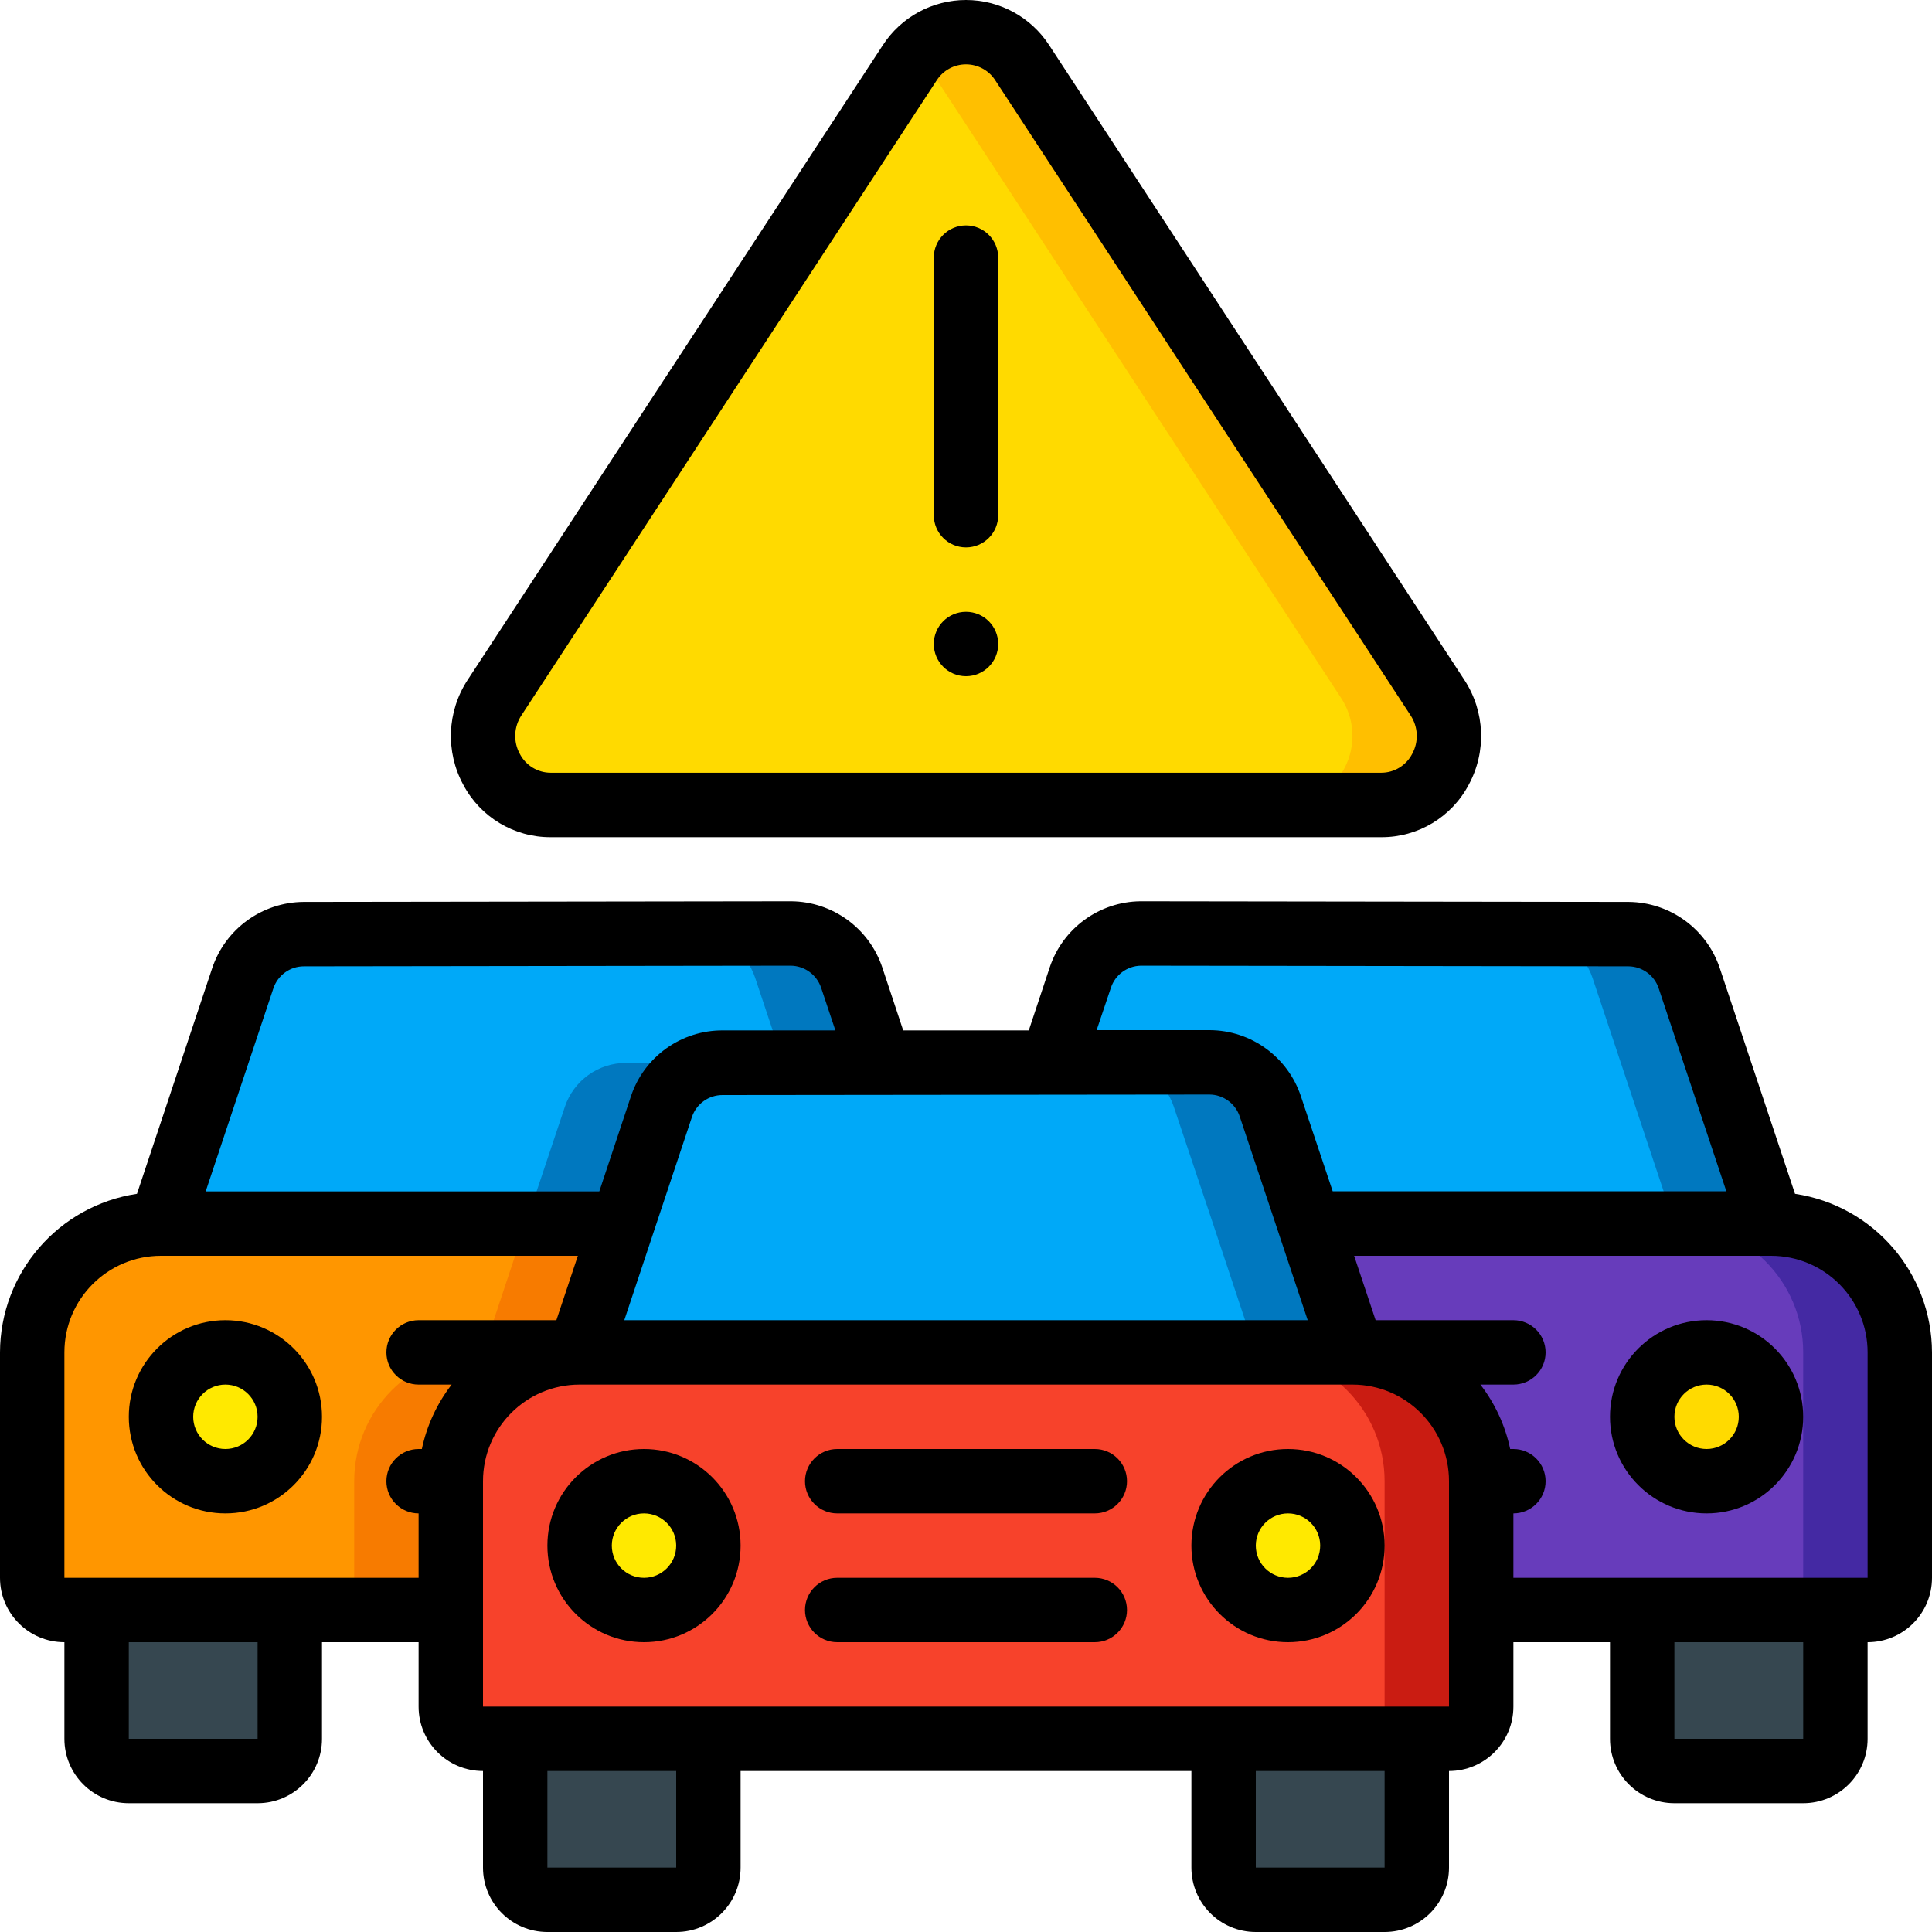
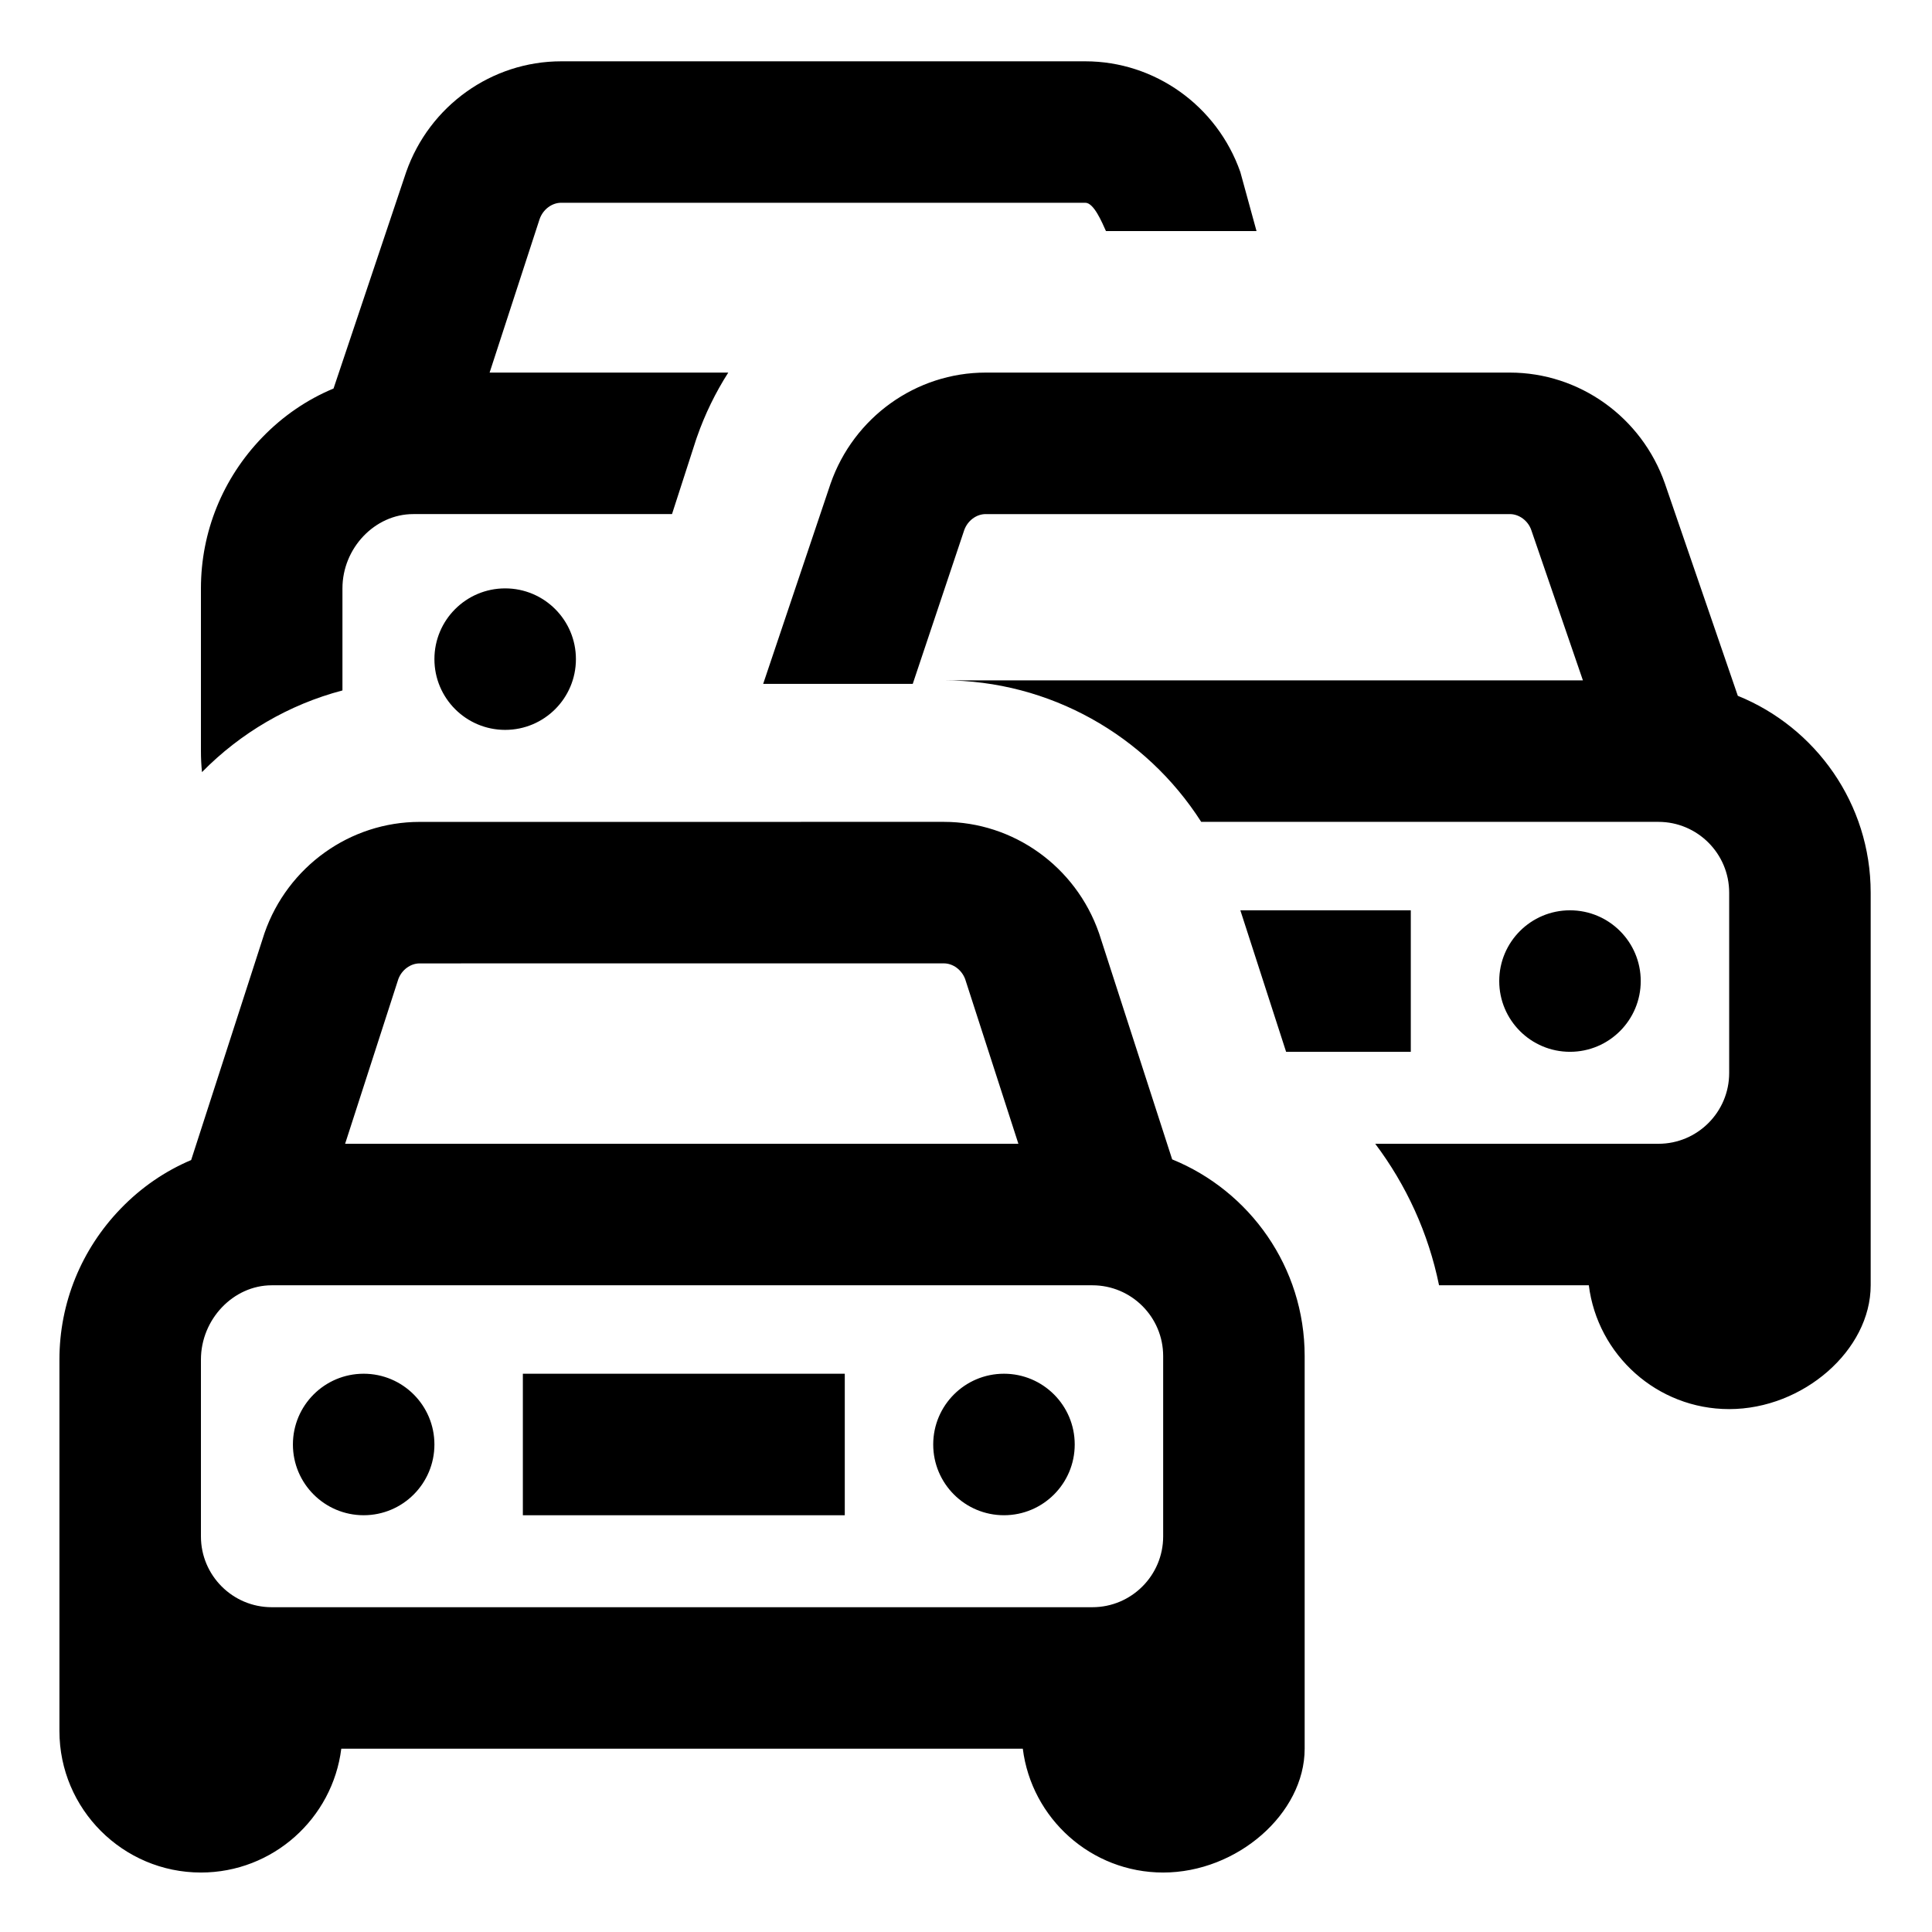
- <svg xmlns="http://www.w3.org/2000/svg" height="512" viewBox="0 0 60 60" width="512">
-   <g id="Page-1" fill="none" fill-rule="evenodd">
-     <g id="015---Traffic-Warning" fill-rule="nonzero">
-       <path id="Shape" d="m46 46v7c0 .552-.448 1-1 1h-30c-.552 0-1-.448-1-1v-7c0-2.209 1.791-4 4-4h24c2.209 0 4 1.791 4 4z" fill="#f7422b" />
-       <path id="Shape" d="m42 42h-3c2.209 0 4 1.791 4 4v7c0 .552-.448 1-1 1h3c.552 0 1-.448 1-1v-7c0-2.209-1.791-4-4-4z" fill="#ca1c12" />
-       <path id="Shape" d="m42 42h-24l1.33-4 1.21-3.62c.273-.822 1.044-1.375 1.91-1.37l4.88-.01h5.34l4.9-.01c.854.011 1.608.56 1.88 1.37l1.22 3.64z" fill="#00a9f8" />
-       <path id="Shape" d="m40.67 38-1.22-3.64c-.272-.81-1.026-1.359-1.88-1.37l-2.964.01c.838.023 1.574.566 1.844 1.36l1.22 3.64 1.33 4h3z" fill="#0078bf" />
-       <circle id="Oval" cx="20" cy="48" fill="#ffe900" r="2" />
-       <circle id="Oval" cx="40" cy="48" fill="#ffe900" r="2" />
-       <path id="Shape" d="m16 54h6v4c0 .552-.448 1-1 1h-4c-.552 0-1-.448-1-1z" fill="#364750" />
-       <path id="Shape" d="m38 54h6v4c0 .552-.448 1-1 1h-4c-.552 0-1-.448-1-1z" fill="#364750" />
-       <path id="Shape" d="m19.33 38-1.33 4c-2.209 0-4 1.791-4 4v4h-12c-.552 0-1-.448-1-1v-7c0-2.209 1.791-4 4-4z" fill="#ff9600" />
-       <path id="Shape" d="m16.33 38-1.33 4c-2.209 0-4 1.791-4 4v4h3v-4c0-2.209 1.791-4 4-4l1.33-4z" fill="#f77b00" />
-       <path id="Shape" d="m27.33 33-4.88.01c-.866-.005-1.637.548-1.91 1.37l-1.21 3.62h-14.33l2.54-7.62c.273-.822 1.044-1.375 1.91-1.37l15.12-.02c.854.011 1.608.56 1.88 1.37z" fill="#00a9f8" />
-       <path id="Shape" d="m26.45 30.36c-.272-.81-1.026-1.359-1.88-1.37h-2.977c.846.02 1.588.568 1.857 1.37l.88 2.64-4.88.01c-.866-.005-1.637.548-1.91 1.37l-1.21 3.62h3l1.21-3.62c.273-.822 1.044-1.375 1.91-1.37l4.88-.01z" fill="#0078bf" />
-       <circle id="Oval" cx="7" cy="44" fill="#ffe900" r="2" />
-       <path id="Shape" d="m3 50h6v4c0 .552-.448 1-1 1h-4c-.552 0-1-.448-1-1z" fill="#364750" />
-       <path id="Shape" d="m59 42v7c0 .552-.448 1-1 1h-12v-4c0-2.209-1.791-4-4-4l-1.33-4h14.33c2.209 0 4 1.791 4 4z" fill="#673cbb" />
-       <path id="Shape" d="m55 38h-3c2.209 0 4 1.791 4 4v7c0 .552-.448 1-1 1h3c.552 0 1-.448 1-1v-7c0-2.209-1.791-4-4-4z" fill="#4429a3" />
-       <path id="Shape" d="m55 38h-14.33l-1.22-3.64c-.272-.81-1.026-1.359-1.88-1.37l-4.9.01.88-2.64c.272-.81 1.026-1.359 1.88-1.37l15.12.02c.866-.005 1.637.548 1.91 1.37z" fill="#00a9f8" />
-       <path id="Shape" d="m52.46 30.38c-.273-.822-1.044-1.375-1.91-1.37l-15.12-.02c-.008 0-.015 0-.023 0l12.143.016c.866-.005 1.637.548 1.91 1.37l2.54 7.624h3z" fill="#0078bf" />
-       <circle id="Oval" cx="53" cy="44" fill="#ffda00" r="2" />
-       <path id="Shape" d="m52 50h4c.552 0 1 .448 1 1v4h-6v-4c0-.552.448-1 1-1z" fill="#364750" transform="matrix(-1 0 0 -1 108 105)" />
-       <path id="Shape" d="m44.643 21.668-12.893-19.714c-.383-.595-1.042-.954-1.75-.954s-1.367.359-1.75.954l-12.893 19.714c-.434.653-.477 1.49-.113 2.184.364.694 1.078 1.134 1.862 1.148h25.788c.784-.014 1.498-.454 1.862-1.148.364-.694.321-1.531-.113-2.184z" fill="#ffda00" />
-       <path id="Shape" d="m44.643 21.668-12.893-19.714c-.346-.535-.919-.882-1.554-.939-.635-.057-1.26.181-1.696.646.092.09.176.188.25.293l12.893 19.714c.434.653.477 1.49.113 2.184-.364.694-1.078 1.134-1.862 1.148h3c.784-.014 1.498-.454 1.862-1.148.364-.694.321-1.531-.113-2.184z" fill="#ffbf00" />
-       <g fill="#000">
-         <path id="Shape" d="m20 45c-1.657 0-3 1.343-3 3s1.343 3 3 3 3-1.343 3-3-1.343-3-3-3zm0 4c-.552 0-1-.448-1-1s.448-1 1-1 1 .448 1 1-.448 1-1 1z" />
-         <path id="Shape" d="m40 45c-1.657 0-3 1.343-3 3s1.343 3 3 3 3-1.343 3-3-1.343-3-3-3zm0 4c-.552 0-1-.448-1-1s.448-1 1-1 1 .448 1 1-.448 1-1 1z" />
-         <path id="Shape" d="m34 45h-8c-.552 0-1 .448-1 1s.448 1 1 1h8c.552 0 1-.448 1-1s-.448-1-1-1z" />
-         <path id="Shape" d="m34 49h-8c-.552 0-1 .448-1 1s.448 1 1 1h8c.552 0 1-.448 1-1s-.448-1-1-1z" />
-         <path id="Shape" d="m7 41c-1.657 0-3 1.343-3 3s1.343 3 3 3 3-1.343 3-3-1.343-3-3-3zm0 4c-.552 0-1-.448-1-1s.448-1 1-1 1 .448 1 1-.448 1-1 1z" />
-         <path id="Shape" d="m55.746 37.075-2.336-7.008c-.408-1.218-1.543-2.044-2.827-2.057h-.032l-15.133-.02c-1.281.014-2.412.838-2.818 2.053l-.65 1.957h-3.9l-.65-1.957c-.409-1.218-1.546-2.043-2.831-2.053l-15.107.02h-.033c-1.287.009-2.427.834-2.838 2.053l-2.337 7.012c-2.44.366-4.247 2.458-4.254 4.925v7c0 1.105.895 2 2 2v3c0 1.105.895 2 2 2h4c1.105 0 2-.895 2-2v-3h3v2c0 1.105.895 2 2 2v3c0 1.105.895 2 2 2h4c1.105 0 2-.895 2-2v-3h14v3c0 1.105.895 2 2 2h4c1.105 0 2-.895 2-2v-3c1.105 0 2-.895 2-2v-2h3v3c0 1.105.895 2 2 2h4c1.105 0 2-.895 2-2v-3c1.105 0 2-.895 2-2v-7c-.007-2.467-1.814-4.559-4.254-4.925zm-21.246-6.399c.133-.403.506-.678.93-.686l15.133.02h.01c.428.004.806.28.94.686l2.1 6.3h-12.225l-.988-2.953c-.407-1.221-1.548-2.047-2.836-2.051h-3.507zm6.112 10.324h-21.224l2.1-6.308c.137-.411.522-.687.955-.684h.006l15.11-.016c.428.002.808.278.943.684zm-32.122-10.307c.137-.408.519-.684.95-.683h.012l15.106-.02c.428.005.807.28.943.686l.443 1.324h-3.488c-1.298-.01-2.455.818-2.863 2.051l-.981 2.949h-12.224zm-.49 23.307h-4v-3h4zm1-5h-7v-7c0-1.657 1.343-3 3-3h12.946l-.667 2h-4.279c-.552 0-1 .448-1 1s.448 1 1 1h1.026c-.455.589-.771 1.272-.925 2h-.101c-.552 0-1 .448-1 1s.448 1 1 1v2zm12 9h-4v-3h4zm22 0h-4v-3h4zm1-5h-29v-7c0-1.657 1.343-3 3-3h24c1.657 0 3 1.343 3 3v7zm12 1h-4v-3h4zm2-5h-11v-2c.552 0 1-.448 1-1s-.448-1-1-1h-.1c-.154-.728-.47-1.411-.925-2h1.025c.552 0 1-.448 1-1s-.448-1-1-1h-4.279l-.667-2h12.946c1.657 0 3 1.343 3 3z" />
-         <path id="Shape" d="m53 41c-1.657 0-3 1.343-3 3s1.343 3 3 3 3-1.343 3-3-1.343-3-3-3zm0 4c-.552 0-1-.448-1-1s.448-1 1-1 1 .448 1 1-.448 1-1 1z" />
-         <path id="Shape" d="m17.106 26h25.788c1.14.006 2.189-.623 2.72-1.632.556-1.025.504-2.272-.134-3.248l-12.894-19.713c-.568-.877-1.541-1.407-2.586-1.407s-2.018.53-2.586 1.407l-12.894 19.713c-.638.976-.69 2.223-.134 3.248.531 1.009 1.58 1.638 2.72 1.632zm-.912-3.785 12.893-19.715c.198-.313.543-.502.913-.502s.715.189.913.502l12.893 19.715c.239.36.258.822.049 1.2-.186.359-.557.584-.961.583h-25.788c-.404.001-.775-.224-.961-.583-.209-.378-.19-.84.049-1.2z" />
-         <circle id="Oval" cx="30" cy="20" r="1" />
-         <path id="Shape" d="m30 17c.552 0 1-.448 1-1v-8c0-.552-.448-1-1-1s-1 .448-1 1v8c0 .552.448 1 1 1z" />
-       </g>
-     </g>
-   </g>
+ <svg xmlns="http://www.w3.org/2000/svg" height="682pt" viewBox="-21 -21 682.667 682" width="682pt">
+   <path d="m393.184 388.332-25.688-79.453-.184-.547c-8.191-23.488-30.219-39.262-54.812-39.262l-185.215.012c-24.594 0-46.621 15.773-54.809 39.25l-25.93 80.234c-9.188 3.883-17.637 9.652-24.875 17.148-13.977 14.453-21.672 33.402-21.672 53.355v131.25c0 27.566 22.43 50 50 50 25.453 0 46.508-19.121 49.594-43.75h240.812c3.086 24.629 24.141 43.75 49.594 43.75 26.168 0 50-20.855 50-43.75v-138.75c0-31.395-19.395-58.328-46.816-69.488zm-265.895-69.25 185.211-.012c3.238 0 6.309 2.27 7.535 5.551l18.812 58.199h-237.902l18.805-58.199c1.223-3.273 4.293-5.539 7.539-5.539zm262.711 202.488c0 13.781-11.215 25-25 25h-290c-13.785 0-25-11.219-25-25v-62.5c0-14.23 11.449-26.25 25-26.25h290c13.785 0 25 11.215 25 25zm-226.25-57.5h113.75v50h-113.75zm195 25c0 13.801-11.191 25-25 25s-25-11.199-25-25c0-13.809 11.191-25 25-25s25 11.191 25 25zm-226.25 0c0 13.801-11.191 25-25 25s-25-11.199-25-25c0-13.809 11.191-25 25-25s25 11.191 25 25zm401.25-138.75c-13.809 0-25-11.199-25-25 0-13.809 11.191-25 25-25s25 11.191 25 25c0 13.801-11.191 25-25 25zm-376.25-163.75c13.809 0 25 11.191 25 25 0 13.801-11.191 25-25 25s-25-11.199-25-25c0-13.809 11.191-25 25-25zm-107.129 64.922c-.246-2.438-.371-4.91-.371-7.41v-57.512c0-19.953 7.695-38.902 21.672-53.359 7.316-7.574 15.875-13.391 25.184-17.266l25.664-76.492c8.223-23.406 30.215-39.121 54.766-39.121h185.215c24.551 0 46.543 15.715 54.766 39.121l5.719 20.859h-53.203c-1.348-2.957-4.23-10-7.281-10h-185.215c-3.301 0-6.426 2.375-7.602 5.738l-.074.211-17.609 54.059h84.328c-4.492 7.031-8.227 14.652-11.062 22.777l-.285.82-8.531 26.402h-91.449c-13.551 0-25 12.02-25 26.25v36.062c-18.906 4.98-36.039 15.02-49.629 28.859zm589.629 42.578v138.75c0 22.895-23.832 43.75-50 43.75-25.453 0-46.508-19.121-49.594-43.75h-52.922c-3.758-18.469-11.605-35.461-22.547-50h100.062c13.785 0 25-11.219 25-25v-63.75c0-13.785-11.215-25-25-25h-161.555c-19.594-30.652-53.672-50-90.953-50h225.824l-18.254-53.152c-1.137-3.25-4.262-5.598-7.562-5.598h-185.215c-3.285 0-6.395 2.328-7.582 5.672l-18.184 54.316-52.855.012 23.812-70.754c8.188-23.477 30.215-39.246 54.809-39.246h185.215c24.594 0 46.621 15.77 54.809 39.246l25.746 74.965c27.492 11.133 46.945 38.102 46.945 69.539zm-206.559 56.25-16.168-50h60.227v50zm0 0" />
</svg>
